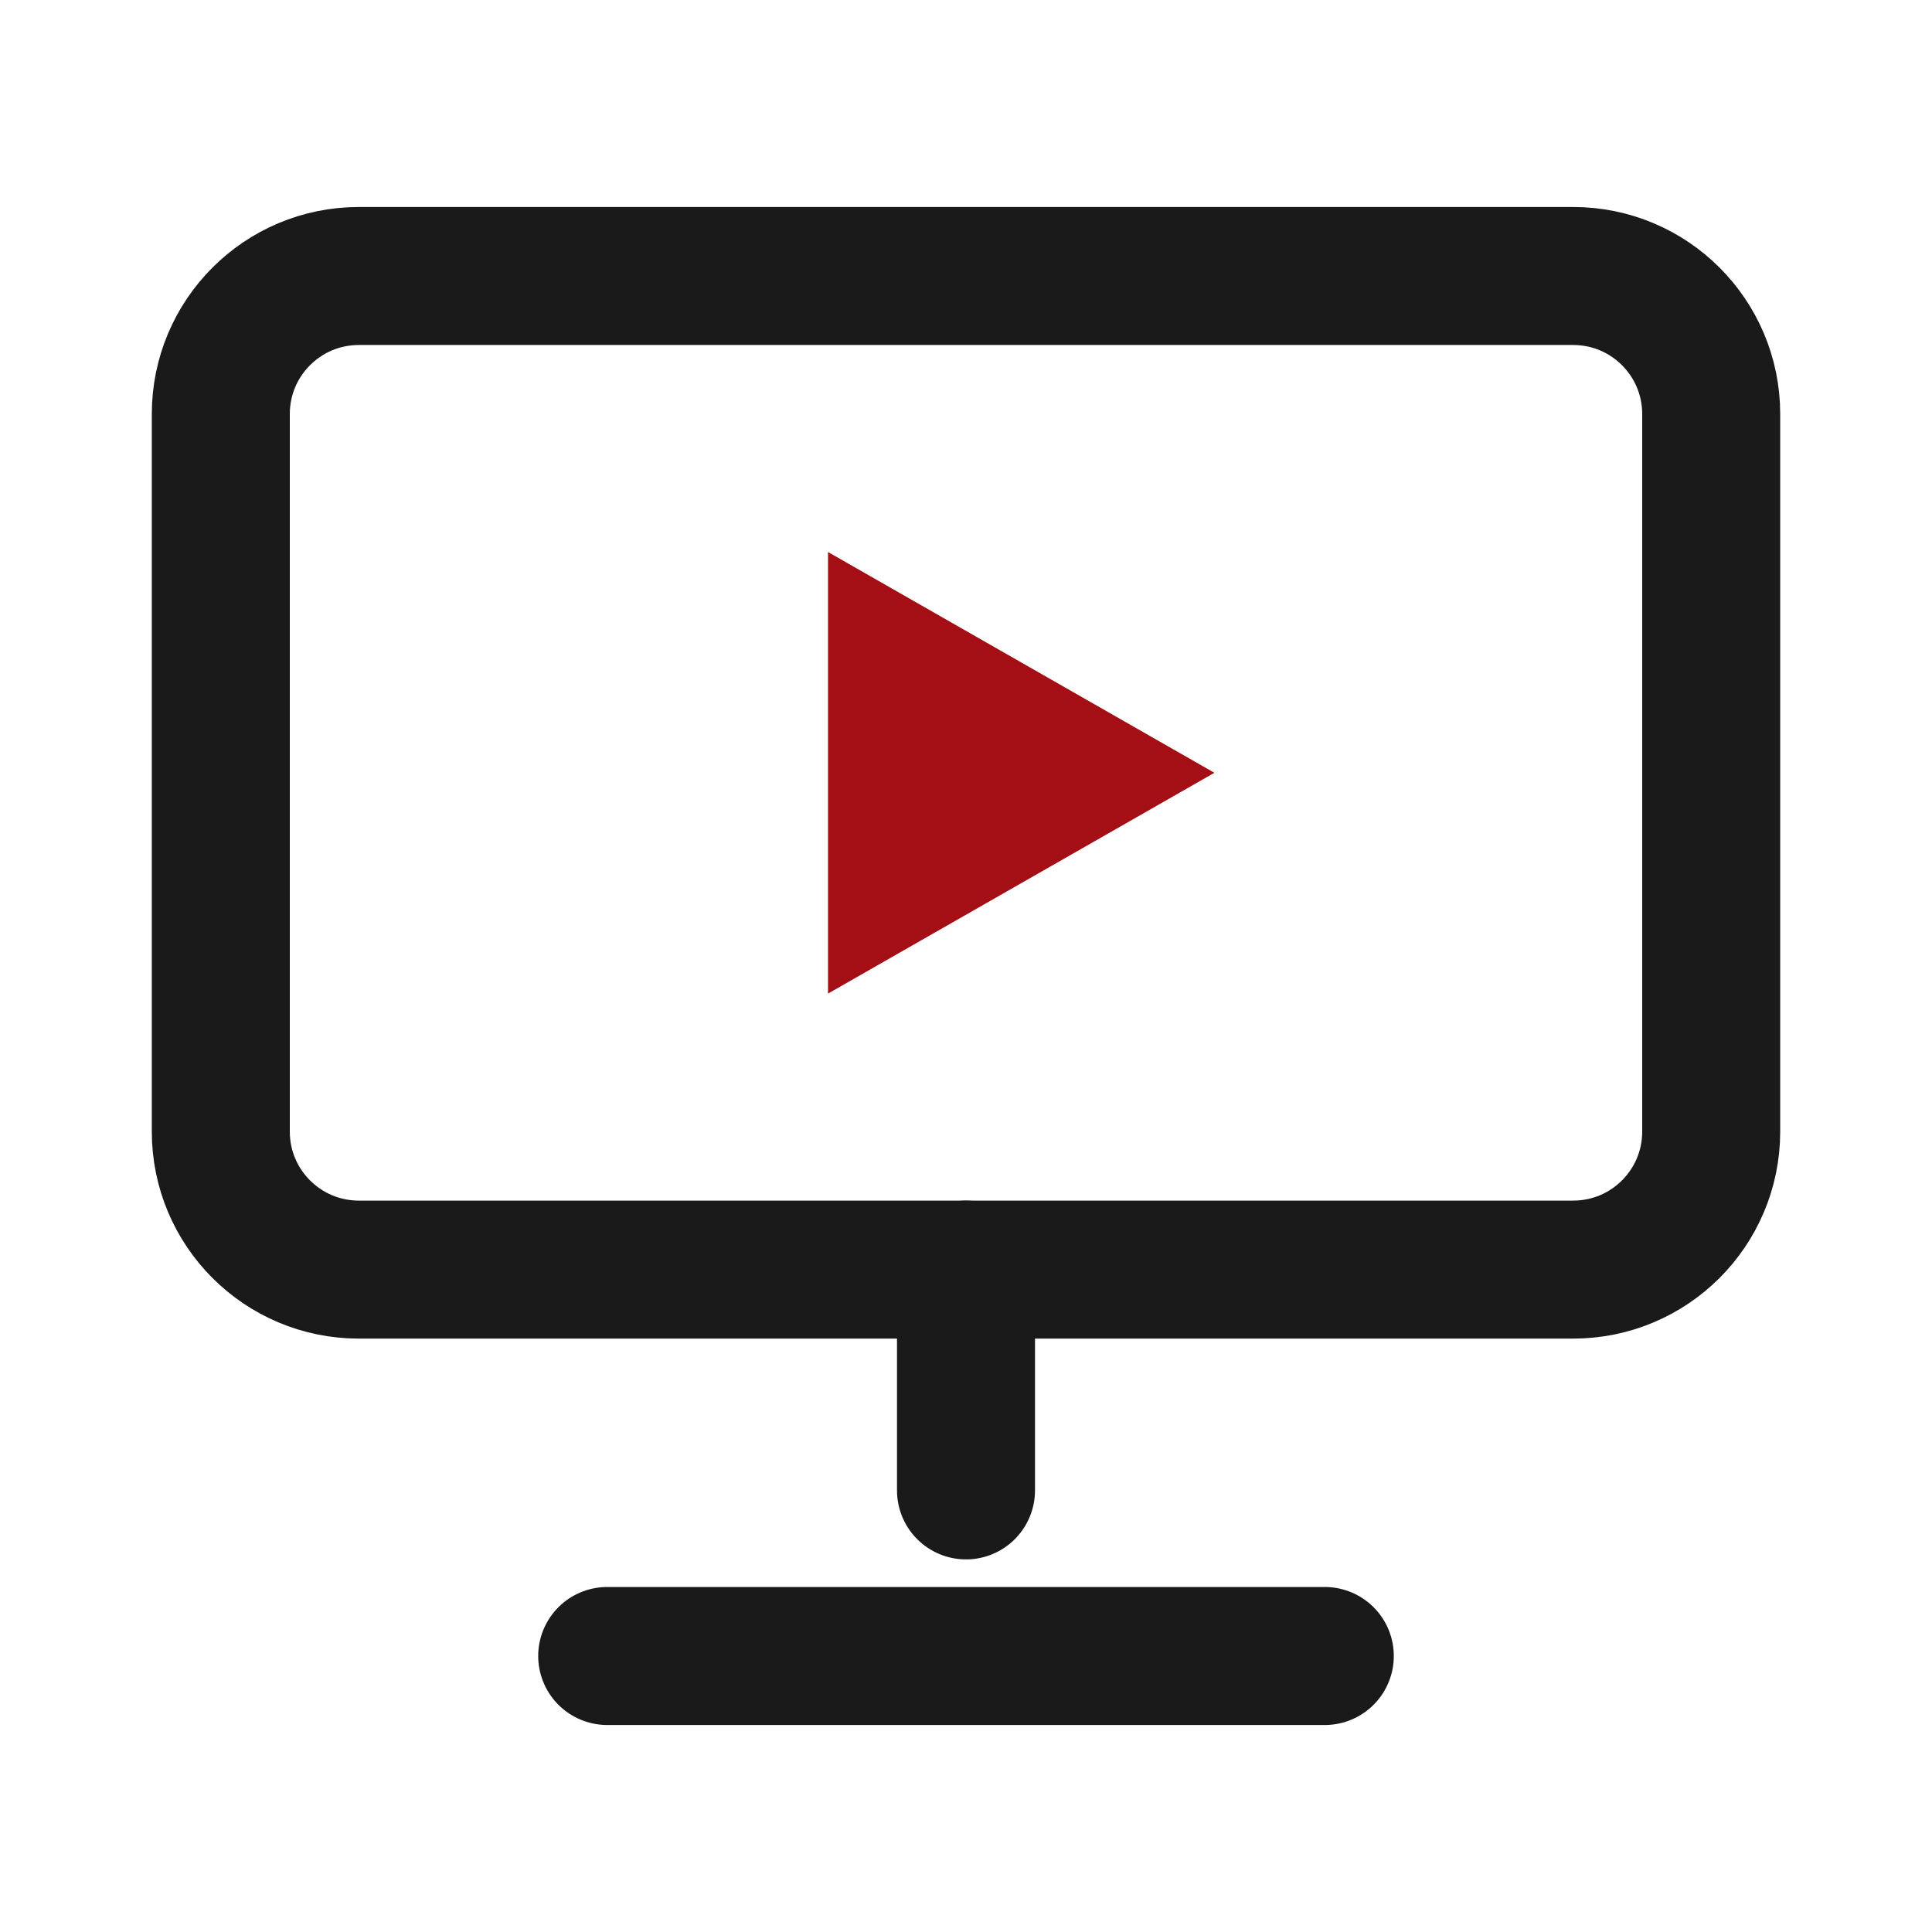
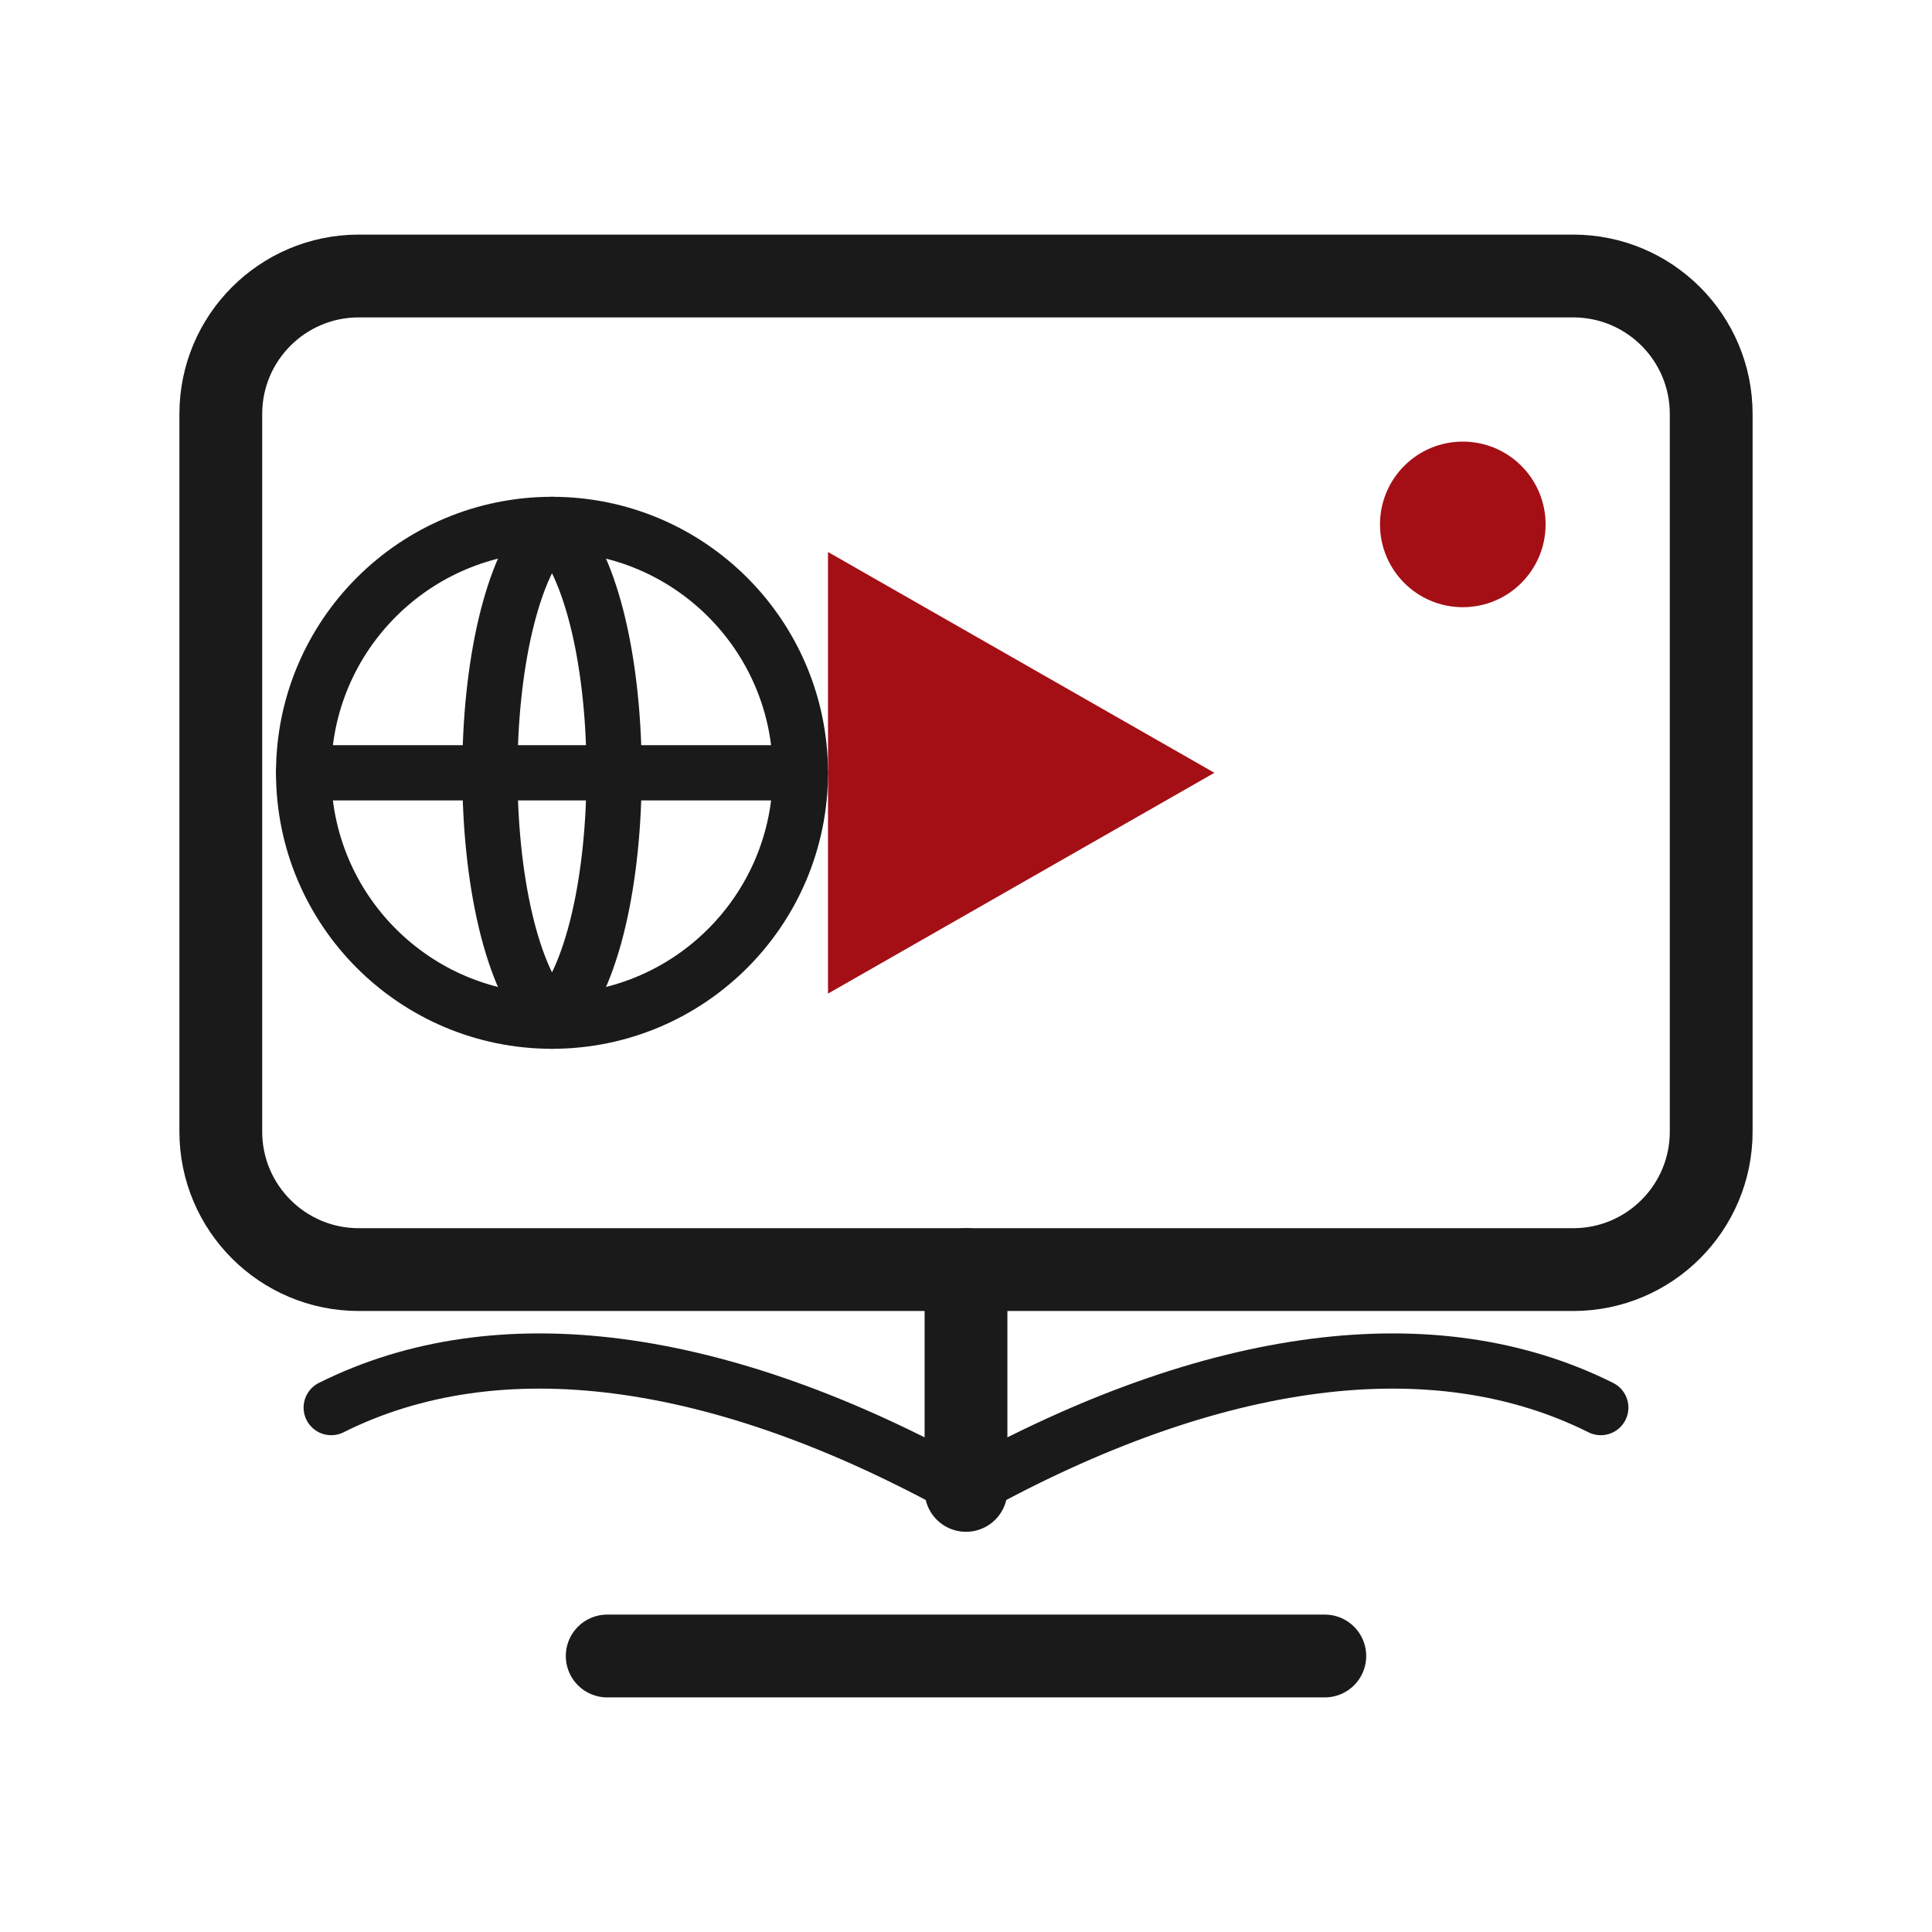
<svg xmlns="http://www.w3.org/2000/svg" width="70" height="70" viewBox="0 0 70 70">
-   <g fill="none" stroke="#1a1a1a" stroke-width="5" stroke-linecap="round" stroke-linejoin="round">
+   <g fill="none" stroke="#1a1a1a" stroke-width="3" stroke-linecap="round" stroke-linejoin="round">
    <rect x="8" y="10" width="54" height="36" rx="5" />
    <path d="M35 46v8 M22 60h26" />
  </g>
+   <g fill="none" stroke="#1a1a1a" stroke-width="2" stroke-linecap="round" stroke-linejoin="round">
+     <circle cx="20" cy="28" r="9" />
+     <path d="M11 28h18 M20 19c-3 3-3 15 0 18 M20 19c3 3 3 15 0 18" />
+     <path d="M12 51c6-3 14-2 23 3 M58 51c-6-3-14-2-23 3" />
+   </g>
+   <circle cx="53" cy="19" r="3" fill="#a40f16" />
  <path d="M30 20l14 8-14 8z" fill="#a40f16" />
</svg>
